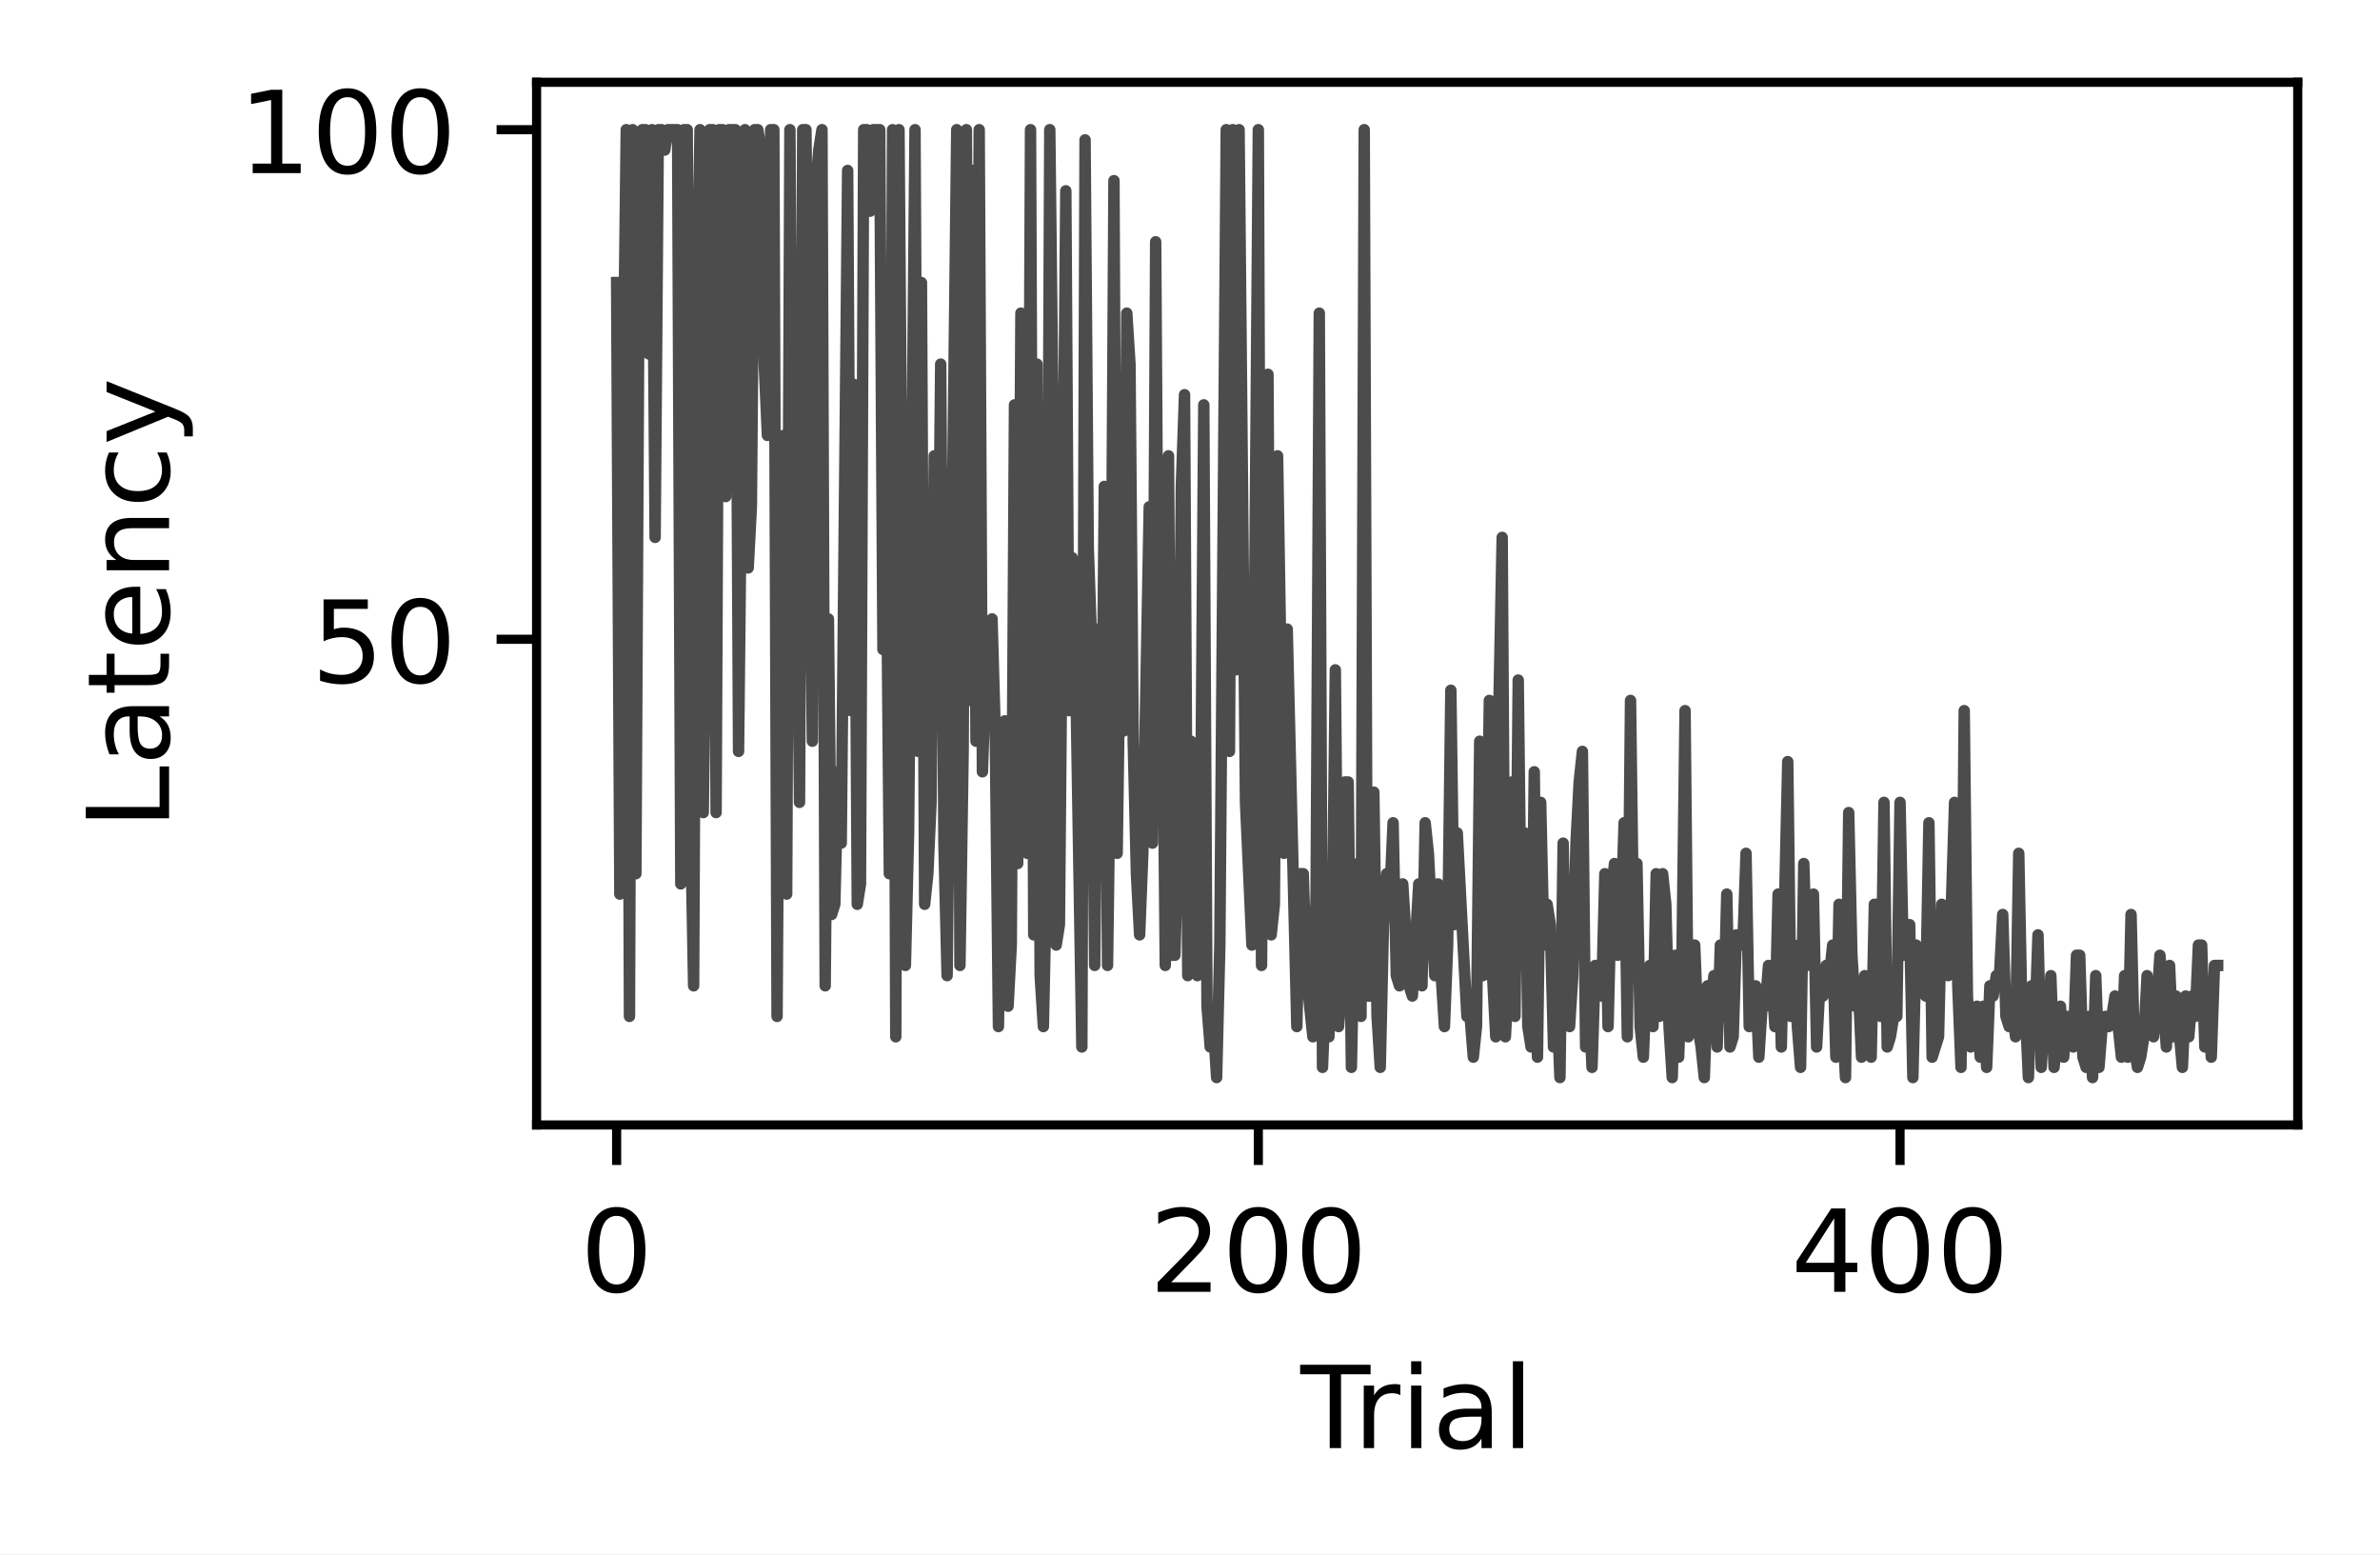
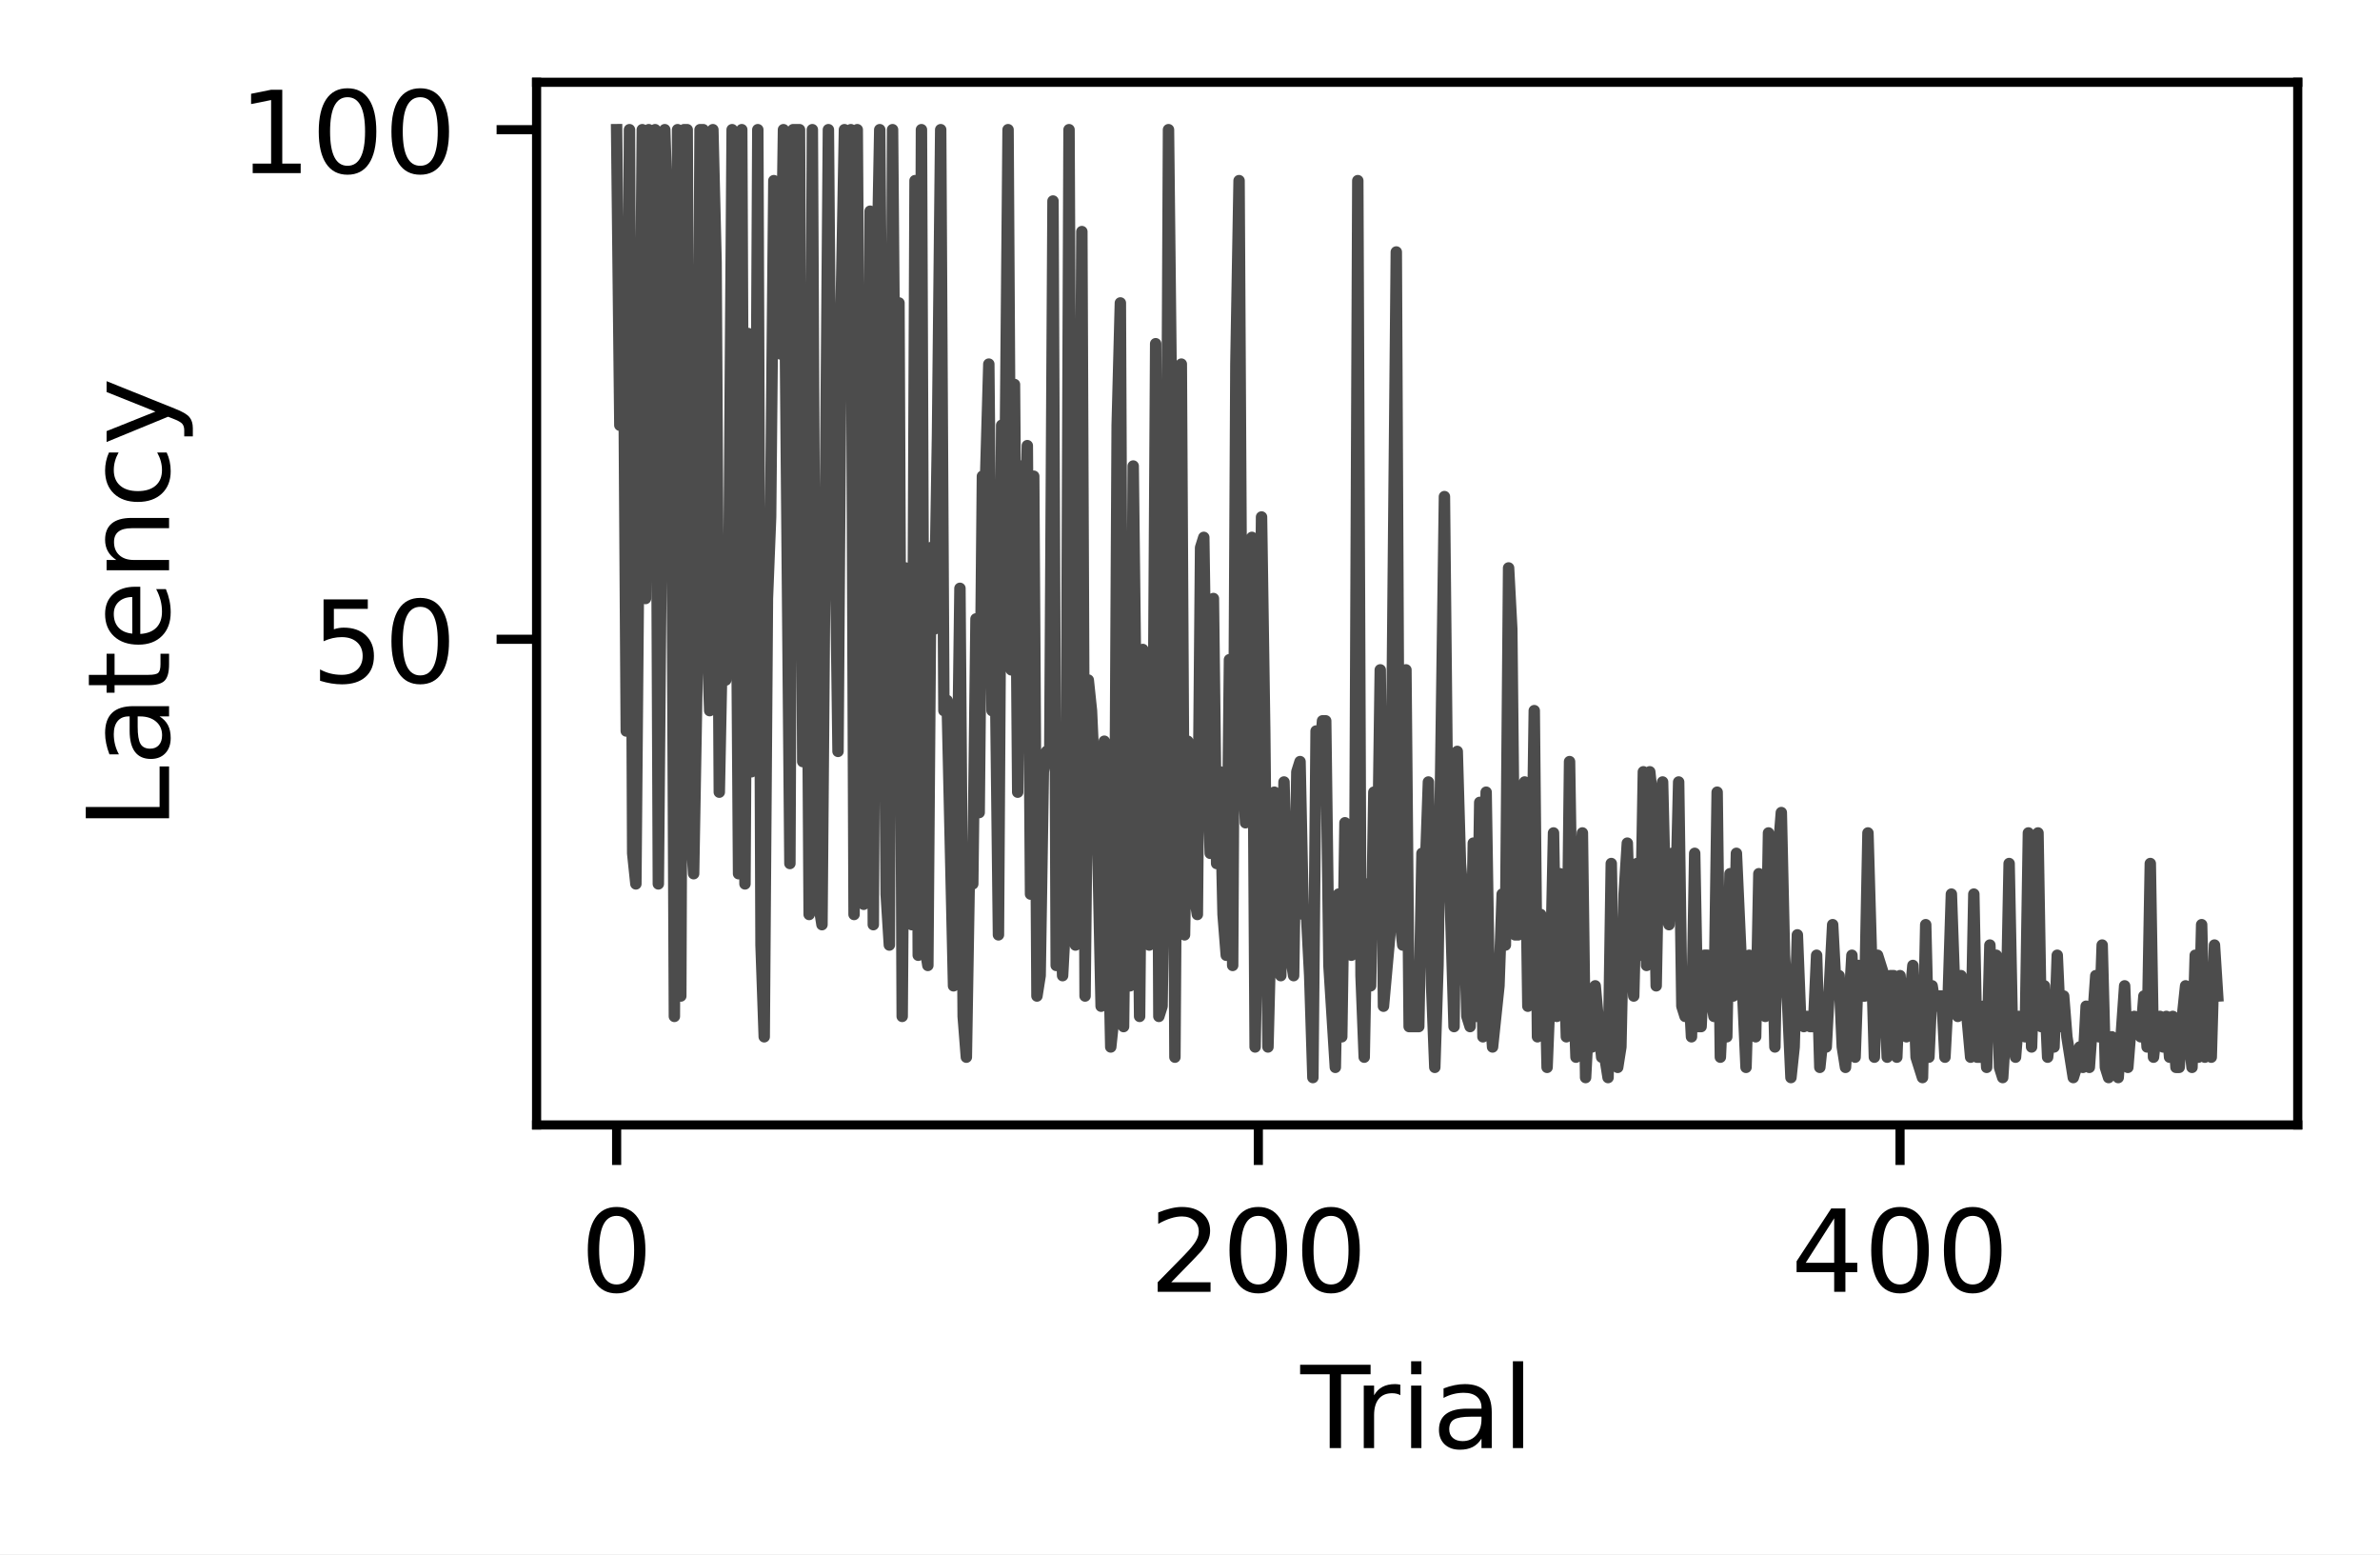
<svg xmlns="http://www.w3.org/2000/svg" xmlns:xlink="http://www.w3.org/1999/xlink" width="208.316pt" height="135.996pt" viewBox="0 0 208.316 135.996" version="1.1">
  <defs>
    <style type="text/css">*{stroke-linejoin: round; stroke-linecap: butt}</style>
  </defs>
  <g id="figure_1">
    <g id="patch_1">
      <path d="M 0 135.996  L 208.316 135.996  L 208.316 0  L 0 0  z " style="fill: #ffffff" />
    </g>
    <g id="axes_1">
      <g id="patch_2">
        <path d="M 46.966 98.44  L 201.116 98.44  L 201.116 7.2  L 46.966 7.2  z " style="fill: #ffffff" />
      </g>
      <g id="matplotlib.axis_1">
        <g id="xtick_1">
          <g id="line2d_1">
            <defs>
-               <path id="m6a1b9db059" d="M 0 0  L 0 3.5  " style="stroke: #000000; stroke-width: 0.8" />
+               <path id="m9334df2250" d="M 0 0  L 0 3.5  " style="stroke: #000000; stroke-width: 0.8" />
            </defs>
            <g>
-               <use xlink:href="#m6a1b9db059" x="53.972" y="98.44" style="stroke: #000000; stroke-width: 0.8" />
+               <use xlink:href="#m9334df2250" x="53.972" y="98.44" style="stroke: #000000; stroke-width: 0.8" />
            </g>
          </g>
          <g id="text_1">
            <g transform="translate(50.79119 113.0384) scale(0.1 -0.1)">
              <defs>
                <path id="DejaVuSans-30" d="M 2034 4250  Q 1547 4250 1301 3770  Q 1056 3291 1056 2328  Q 1056 1369 1301 889  Q 1547 409 2034 409  Q 2525 409 2770 889  Q 3016 1369 3016 2328  Q 3016 3291 2770 3770  Q 2525 4250 2034 4250  z M 2034 4750  Q 2819 4750 3233 4129  Q 3647 3509 3647 2328  Q 3647 1150 3233 529  Q 2819 -91 2034 -91  Q 1250 -91 836 529  Q 422 1150 422 2328  Q 422 3509 836 4129  Q 1250 4750 2034 4750  z " transform="scale(0.015625)" />
              </defs>
              <use xlink:href="#DejaVuSans-30" />
            </g>
          </g>
        </g>
        <g id="xtick_2">
          <g id="line2d_2">
            <g>
-               <use xlink:href="#m6a1b9db059" x="110.139" y="98.44" style="stroke: #000000; stroke-width: 0.8" />
+               <use xlink:href="#m9334df2250" x="110.139" y="98.44" style="stroke: #000000; stroke-width: 0.8" />
            </g>
          </g>
          <g id="text_2">
            <g transform="translate(100.5956 113.0384) scale(0.1 -0.1)">
              <defs>
                <path id="DejaVuSans-32" d="M 1228 531  L 3431 531  L 3431 0  L 469 0  L 469 531  Q 828 903 1448 1529  Q 2069 2156 2228 2338  Q 2531 2678 2651 2914  Q 2772 3150 2772 3378  Q 2772 3750 2511 3984  Q 2250 4219 1831 4219  Q 1534 4219 1204 4116  Q 875 4013 500 3803  L 500 4441  Q 881 4594 1212 4672  Q 1544 4750 1819 4750  Q 2544 4750 2975 4387  Q 3406 4025 3406 3419  Q 3406 3131 3298 2873  Q 3191 2616 2906 2266  Q 2828 2175 2409 1742  Q 1991 1309 1228 531  z " transform="scale(0.015625)" />
              </defs>
              <use xlink:href="#DejaVuSans-32" />
              <use xlink:href="#DejaVuSans-30" x="63.623" />
              <use xlink:href="#DejaVuSans-30" x="127.246" />
            </g>
          </g>
        </g>
        <g id="xtick_3">
          <g id="line2d_3">
            <g>
-               <use xlink:href="#m6a1b9db059" x="166.306" y="98.44" style="stroke: #000000; stroke-width: 0.8" />
+               <use xlink:href="#m9334df2250" x="166.306" y="98.44" style="stroke: #000000; stroke-width: 0.8" />
            </g>
          </g>
          <g id="text_3">
            <g transform="translate(156.7625 113.0384) scale(0.1 -0.1)">
              <defs>
                <path id="DejaVuSans-34" d="M 2419 4116  L 825 1625  L 2419 1625  L 2419 4116  z M 2253 4666  L 3047 4666  L 3047 1625  L 3713 1625  L 3713 1100  L 3047 1100  L 3047 0  L 2419 0  L 2419 1100  L 313 1100  L 313 1709  L 2253 4666  z " transform="scale(0.015625)" />
              </defs>
              <use xlink:href="#DejaVuSans-34" />
              <use xlink:href="#DejaVuSans-30" x="63.623" />
              <use xlink:href="#DejaVuSans-30" x="127.246" />
            </g>
          </g>
        </g>
        <g id="text_4">
          <g transform="translate(113.8266 126.7166) scale(0.1 -0.1)">
            <defs>
              <path id="DejaVuSans-54" d="M -19 4666  L 3928 4666  L 3928 4134  L 2272 4134  L 2272 0  L 1638 0  L 1638 4134  L -19 4134  L -19 4666  z " transform="scale(0.015625)" />
              <path id="DejaVuSans-72" d="M 2631 2963  Q 2534 3019 2420 3045  Q 2306 3072 2169 3072  Q 1681 3072 1420 2755  Q 1159 2438 1159 1844  L 1159 0  L 581 0  L 581 3500  L 1159 3500  L 1159 2956  Q 1341 3275 1631 3429  Q 1922 3584 2338 3584  Q 2397 3584 2469 3576  Q 2541 3569 2628 3553  L 2631 2963  z " transform="scale(0.015625)" />
              <path id="DejaVuSans-69" d="M 603 3500  L 1178 3500  L 1178 0  L 603 0  L 603 3500  z M 603 4863  L 1178 4863  L 1178 4134  L 603 4134  L 603 4863  z " transform="scale(0.015625)" />
              <path id="DejaVuSans-61" d="M 2194 1759  Q 1497 1759 1228 1600  Q 959 1441 959 1056  Q 959 750 1161 570  Q 1363 391 1709 391  Q 2188 391 2477 730  Q 2766 1069 2766 1631  L 2766 1759  L 2194 1759  z M 3341 1997  L 3341 0  L 2766 0  L 2766 531  Q 2569 213 2275 61  Q 1981 -91 1556 -91  Q 1019 -91 701 211  Q 384 513 384 1019  Q 384 1609 779 1909  Q 1175 2209 1959 2209  L 2766 2209  L 2766 2266  Q 2766 2663 2505 2880  Q 2244 3097 1772 3097  Q 1472 3097 1187 3025  Q 903 2953 641 2809  L 641 3341  Q 956 3463 1253 3523  Q 1550 3584 1831 3584  Q 2591 3584 2966 3190  Q 3341 2797 3341 1997  z " transform="scale(0.015625)" />
              <path id="DejaVuSans-6c" d="M 603 4863  L 1178 4863  L 1178 0  L 603 0  L 603 4863  z " transform="scale(0.015625)" />
            </defs>
            <use xlink:href="#DejaVuSans-54" />
            <use xlink:href="#DejaVuSans-72" x="46.334" />
            <use xlink:href="#DejaVuSans-69" x="87.447" />
            <use xlink:href="#DejaVuSans-61" x="115.23" />
            <use xlink:href="#DejaVuSans-6c" x="176.51" />
          </g>
        </g>
      </g>
      <g id="matplotlib.axis_2">
        <g id="ytick_1">
          <g id="line2d_4">
            <defs>
-               <path id="m6f53e61e42" d="M 0 0  L -3.5 0  " style="stroke: #000000; stroke-width: 0.8" />
+               <path id="mc169665266" d="M 0 0  L -3.5 0  " style="stroke: #000000; stroke-width: 0.8" />
            </defs>
            <g>
-               <use xlink:href="#m6f53e61e42" x="46.966" y="55.942" style="stroke: #000000; stroke-width: 0.8" />
+               <use xlink:href="#mc169665266" x="46.966" y="55.942" style="stroke: #000000; stroke-width: 0.8" />
            </g>
          </g>
          <g id="text_5">
            <g transform="translate(27.24063 59.74082) scale(0.1 -0.1)">
              <defs>
                <path id="DejaVuSans-35" d="M 691 4666  L 3169 4666  L 3169 4134  L 1269 4134  L 1269 2991  Q 1406 3038 1543 3061  Q 1681 3084 1819 3084  Q 2600 3084 3056 2656  Q 3513 2228 3513 1497  Q 3513 744 3044 326  Q 2575 -91 1722 -91  Q 1428 -91 1123 -41  Q 819 9 494 109  L 494 744  Q 775 591 1075 516  Q 1375 441 1709 441  Q 2250 441 2565 725  Q 2881 1009 2881 1497  Q 2881 1984 2565 2268  Q 2250 2553 1709 2553  Q 1456 2553 1204 2497  Q 953 2441 691 2322  L 691 4666  z " transform="scale(0.015625)" />
              </defs>
              <use xlink:href="#DejaVuSans-35" />
              <use xlink:href="#DejaVuSans-30" x="63.623" />
            </g>
          </g>
        </g>
        <g id="ytick_2">
          <g id="line2d_5">
            <g>
-               <use xlink:href="#m6f53e61e42" x="46.966" y="11.347" style="stroke: #000000; stroke-width: 0.8" />
+               <use xlink:href="#mc169665266" x="46.966" y="11.347" style="stroke: #000000; stroke-width: 0.8" />
            </g>
          </g>
          <g id="text_6">
            <g transform="translate(20.87813 15.14649) scale(0.1 -0.1)">
              <defs>
                <path id="DejaVuSans-31" d="M 794 531  L 1825 531  L 1825 4091  L 703 3866  L 703 4441  L 1819 4666  L 2450 4666  L 2450 531  L 3481 531  L 3481 0  L 794 0  L 794 531  z " transform="scale(0.015625)" />
              </defs>
              <use xlink:href="#DejaVuSans-31" />
              <use xlink:href="#DejaVuSans-30" x="63.623" />
              <use xlink:href="#DejaVuSans-30" x="127.246" />
            </g>
          </g>
        </g>
        <g id="text_7">
          <g transform="translate(14.79844 72.58406) rotate(-90) scale(0.1 -0.1)">
            <defs>
              <path id="DejaVuSans-4c" d="M 628 4666  L 1259 4666  L 1259 531  L 3531 531  L 3531 0  L 628 0  L 628 4666  z " transform="scale(0.015625)" />
              <path id="DejaVuSans-74" d="M 1172 4494  L 1172 3500  L 2356 3500  L 2356 3053  L 1172 3053  L 1172 1153  Q 1172 725 1289 603  Q 1406 481 1766 481  L 2356 481  L 2356 0  L 1766 0  Q 1100 0 847 248  Q 594 497 594 1153  L 594 3053  L 172 3053  L 172 3500  L 594 3500  L 594 4494  L 1172 4494  z " transform="scale(0.015625)" />
              <path id="DejaVuSans-65" d="M 3597 1894  L 3597 1613  L 953 1613  Q 991 1019 1311 708  Q 1631 397 2203 397  Q 2534 397 2845 478  Q 3156 559 3463 722  L 3463 178  Q 3153 47 2828 -22  Q 2503 -91 2169 -91  Q 1331 -91 842 396  Q 353 884 353 1716  Q 353 2575 817 3079  Q 1281 3584 2069 3584  Q 2775 3584 3186 3129  Q 3597 2675 3597 1894  z M 3022 2063  Q 3016 2534 2758 2815  Q 2500 3097 2075 3097  Q 1594 3097 1305 2825  Q 1016 2553 972 2059  L 3022 2063  z " transform="scale(0.015625)" />
              <path id="DejaVuSans-6e" d="M 3513 2113  L 3513 0  L 2938 0  L 2938 2094  Q 2938 2591 2744 2837  Q 2550 3084 2163 3084  Q 1697 3084 1428 2787  Q 1159 2491 1159 1978  L 1159 0  L 581 0  L 581 3500  L 1159 3500  L 1159 2956  Q 1366 3272 1645 3428  Q 1925 3584 2291 3584  Q 2894 3584 3203 3211  Q 3513 2838 3513 2113  z " transform="scale(0.015625)" />
              <path id="DejaVuSans-63" d="M 3122 3366  L 3122 2828  Q 2878 2963 2633 3030  Q 2388 3097 2138 3097  Q 1578 3097 1268 2742  Q 959 2388 959 1747  Q 959 1106 1268 751  Q 1578 397 2138 397  Q 2388 397 2633 464  Q 2878 531 3122 666  L 3122 134  Q 2881 22 2623 -34  Q 2366 -91 2075 -91  Q 1284 -91 818 406  Q 353 903 353 1747  Q 353 2603 823 3093  Q 1294 3584 2113 3584  Q 2378 3584 2631 3529  Q 2884 3475 3122 3366  z " transform="scale(0.015625)" />
              <path id="DejaVuSans-79" d="M 2059 -325  Q 1816 -950 1584 -1140  Q 1353 -1331 966 -1331  L 506 -1331  L 506 -850  L 844 -850  Q 1081 -850 1212 -737  Q 1344 -625 1503 -206  L 1606 56  L 191 3500  L 800 3500  L 1894 763  L 2988 3500  L 3597 3500  L 2059 -325  z " transform="scale(0.015625)" />
            </defs>
            <use xlink:href="#DejaVuSans-4c" />
            <use xlink:href="#DejaVuSans-61" x="55.713" />
            <use xlink:href="#DejaVuSans-74" x="116.992" />
            <use xlink:href="#DejaVuSans-65" x="156.201" />
            <use xlink:href="#DejaVuSans-6e" x="217.725" />
            <use xlink:href="#DejaVuSans-63" x="281.104" />
            <use xlink:href="#DejaVuSans-79" x="336.084" />
          </g>
        </g>
      </g>
      <g id="line2d_6">
-         <path d="M 53.972 24.726  L 54.253 78.239  L 54.534 35.428  L 54.815 11.347  L 55.096 88.941  L 55.377 11.347  L 55.657 76.455  L 55.938 22.942  L 56.219 11.347  L 56.5 11.347  L 56.781 30.969  L 57.062 11.347  L 57.342 47.023  L 57.623 11.347  L 57.904 11.347  L 58.185 13.131  L 58.466 11.347  L 59.308 11.347  L 59.589 77.347  L 59.87 11.347  L 60.151 11.347  L 60.432 71.104  L 60.712 86.266  L 60.993 26.509  L 61.274 11.347  L 61.555 71.104  L 61.836 48.807  L 62.117 11.347  L 62.397 11.347  L 62.678 71.104  L 62.959 11.347  L 63.24 11.347  L 63.521 43.455  L 63.802 11.347  L 64.363 11.347  L 64.644 65.752  L 65.206 11.347  L 65.487 49.698  L 65.767 44.347  L 66.048 11.347  L 66.329 11.347  L 66.61 13.131  L 66.891 31.861  L 67.172 38.104  L 67.452 11.347  L 67.733 11.347  L 68.014 88.941  L 68.295 45.239  L 68.576 38.104  L 68.857 78.239  L 69.138 11.347  L 69.418 53.266  L 69.699 42.563  L 69.98 70.212  L 70.261 11.347  L 70.542 11.347  L 71.103 64.86  L 71.384 16.699  L 71.665 13.131  L 71.946 11.347  L 72.227 86.266  L 72.508 54.158  L 72.788 80.023  L 73.069 79.131  L 73.35 67.536  L 73.631 73.779  L 74.193 14.915  L 74.473 62.185  L 74.754 33.644  L 75.035 79.131  L 75.316 77.347  L 75.597 11.347  L 75.878 11.347  L 76.158 18.482  L 76.439 11.347  L 77.001 11.347  L 77.282 56.833  L 77.563 45.239  L 77.843 76.455  L 78.124 11.347  L 78.405 90.725  L 78.686 11.347  L 79.248 84.482  L 79.528 72.887  L 80.09 11.347  L 80.371 65.752  L 80.652 24.726  L 80.933 79.131  L 81.213 76.455  L 81.494 70.212  L 81.775 39.888  L 82.056 60.401  L 82.337 31.861  L 82.618 73.779  L 82.898 85.374  L 83.741 11.347  L 84.022 84.482  L 84.303 65.752  L 84.583 11.347  L 84.864 61.293  L 85.145 14.915  L 85.426 64.86  L 85.707 11.347  L 85.988 67.536  L 86.268 59.509  L 86.549 57.725  L 86.83 54.158  L 87.111 63.969  L 87.392 89.833  L 87.673 66.644  L 87.953 63.077  L 88.234 88.05  L 88.515 82.698  L 88.796 35.428  L 89.077 75.563  L 89.358 27.401  L 89.638 40.78  L 89.919 74.671  L 90.2 11.347  L 90.481 81.806  L 90.762 31.861  L 91.043 85.374  L 91.323 89.833  L 91.604 76.455  L 91.885 11.347  L 92.166 36.32  L 92.447 82.698  L 92.728 80.914  L 93.289 16.699  L 93.57 62.185  L 93.851 48.807  L 94.132 57.725  L 94.693 91.617  L 94.974 12.239  L 95.255 47.915  L 95.536 55.942  L 95.817 84.482  L 96.098 55.05  L 96.378 73.779  L 96.659 42.563  L 96.94 84.482  L 97.221 63.077  L 97.502 15.807  L 97.783 74.671  L 98.063 54.158  L 98.344 63.969  L 98.625 27.401  L 98.906 31.861  L 99.187 64.86  L 99.468 76.455  L 99.748 81.806  L 100.029 74.671  L 100.591 44.347  L 100.872 73.779  L 101.153 21.158  L 101.433 64.86  L 101.714 54.158  L 101.995 84.482  L 102.276 39.888  L 102.557 83.59  L 102.838 83.59  L 103.118 72.887  L 103.399 42.563  L 103.68 34.536  L 103.961 85.374  L 104.242 64.86  L 104.523 66.644  L 104.803 85.374  L 105.084 72.887  L 105.365 35.428  L 105.646 88.05  L 105.927 91.617  L 106.208 89.833  L 106.488 94.293  L 106.769 82.698  L 107.331 11.347  L 107.612 65.752  L 107.893 11.347  L 108.173 58.617  L 108.454 11.347  L 109.016 70.212  L 109.578 82.698  L 110.139 11.347  L 110.42 84.482  L 110.701 45.239  L 110.982 32.753  L 111.263 81.806  L 111.543 79.131  L 111.824 39.888  L 112.386 74.671  L 112.667 55.05  L 113.509 89.833  L 113.79 76.455  L 114.071 76.455  L 114.352 85.374  L 114.914 90.725  L 115.194 78.239  L 115.475 27.401  L 115.756 93.401  L 116.037 86.266  L 116.318 90.725  L 116.599 82.698  L 116.879 58.617  L 117.16 89.833  L 117.441 86.266  L 117.722 68.428  L 118.003 68.428  L 118.284 93.401  L 118.564 79.131  L 118.845 75.563  L 119.126 88.941  L 119.407 11.347  L 119.688 87.158  L 119.969 87.158  L 120.249 69.32  L 120.53 88.941  L 120.811 93.401  L 121.092 80.914  L 121.373 76.455  L 121.654 78.239  L 121.934 71.996  L 122.215 85.374  L 122.496 86.266  L 122.777 77.347  L 123.339 86.266  L 123.619 87.158  L 124.181 77.347  L 124.462 86.266  L 124.743 71.996  L 125.024 74.671  L 125.585 85.374  L 125.866 77.347  L 126.147 85.374  L 126.428 89.833  L 126.709 82.698  L 126.989 60.401  L 127.27 80.914  L 127.551 72.887  L 128.113 83.59  L 128.394 88.941  L 128.674 88.941  L 128.955 92.509  L 129.236 89.833  L 129.517 64.86  L 129.798 85.374  L 130.079 80.914  L 130.359 61.293  L 130.64 85.374  L 130.921 90.725  L 131.202 61.293  L 131.483 47.023  L 131.764 90.725  L 132.044 85.374  L 132.325 68.428  L 132.606 88.941  L 132.887 59.509  L 133.168 83.59  L 133.449 72.887  L 133.729 89.833  L 134.01 91.617  L 134.291 67.536  L 134.572 92.509  L 134.853 70.212  L 135.134 82.698  L 135.414 79.131  L 135.695 80.914  L 135.976 91.617  L 136.257 87.158  L 136.538 94.293  L 136.819 73.779  L 137.099 88.941  L 137.38 89.833  L 137.661 85.374  L 137.942 73.779  L 138.223 68.428  L 138.504 65.752  L 138.784 91.617  L 139.065 87.158  L 139.346 93.401  L 139.627 84.482  L 139.908 85.374  L 140.189 87.158  L 140.469 76.455  L 140.75 89.833  L 141.031 78.239  L 141.312 75.563  L 141.593 83.59  L 141.874 80.914  L 142.154 71.996  L 142.435 90.725  L 142.716 61.293  L 142.997 82.698  L 143.278 75.563  L 143.559 89.833  L 143.839 92.509  L 144.12 85.374  L 144.401 84.482  L 144.682 89.833  L 144.963 76.455  L 145.244 88.941  L 145.524 76.455  L 145.805 79.131  L 146.086 89.833  L 146.367 94.293  L 146.648 83.59  L 146.929 92.509  L 147.209 84.482  L 147.49 62.185  L 147.771 90.725  L 148.052 82.698  L 148.333 82.698  L 148.614 89.833  L 148.894 91.617  L 149.175 94.293  L 149.456 86.266  L 149.737 88.05  L 150.018 85.374  L 150.299 91.617  L 150.579 82.698  L 150.86 88.941  L 151.141 78.239  L 151.422 91.617  L 151.703 90.725  L 151.984 81.806  L 152.264 82.698  L 152.545 82.698  L 152.826 74.671  L 153.107 89.833  L 153.388 88.941  L 153.669 86.266  L 153.949 92.509  L 154.23 88.05  L 154.511 88.05  L 154.792 84.482  L 155.073 85.374  L 155.354 89.833  L 155.634 78.239  L 155.915 91.617  L 156.477 66.644  L 156.758 88.941  L 157.039 82.698  L 157.32 89.833  L 157.6 93.401  L 157.881 75.563  L 158.162 84.482  L 158.443 83.59  L 158.724 78.239  L 159.005 91.617  L 159.285 86.266  L 159.566 87.158  L 159.847 84.482  L 160.128 85.374  L 160.409 82.698  L 160.69 92.509  L 160.97 79.131  L 161.251 88.941  L 161.532 94.293  L 161.813 71.104  L 162.094 83.59  L 162.375 88.05  L 162.655 86.266  L 162.936 92.509  L 163.217 85.374  L 163.498 89.833  L 163.779 92.509  L 164.06 79.131  L 164.34 79.131  L 164.621 88.941  L 164.902 70.212  L 165.183 91.617  L 165.464 90.725  L 165.745 88.941  L 166.025 88.941  L 166.306 70.212  L 166.587 83.59  L 166.868 80.914  L 167.149 80.914  L 167.43 94.293  L 167.71 82.698  L 167.991 83.59  L 168.272 83.59  L 168.553 87.158  L 168.834 71.996  L 169.115 92.509  L 169.676 90.725  L 169.957 79.131  L 170.238 84.482  L 170.519 85.374  L 170.8 79.131  L 171.08 70.212  L 171.361 86.266  L 171.642 93.401  L 171.923 62.185  L 172.204 87.158  L 172.485 91.617  L 173.046 88.05  L 173.327 92.509  L 173.608 88.05  L 173.889 93.401  L 174.17 86.266  L 174.45 87.158  L 174.731 85.374  L 175.012 85.374  L 175.293 80.023  L 175.574 88.941  L 175.855 89.833  L 176.135 88.05  L 176.416 90.725  L 176.697 74.671  L 176.978 88.941  L 177.259 88.05  L 177.54 94.293  L 177.82 86.266  L 178.101 89.833  L 178.382 81.806  L 178.663 93.401  L 178.944 88.941  L 179.225 90.725  L 179.505 85.374  L 179.786 93.401  L 180.348 88.05  L 180.629 92.509  L 180.91 88.941  L 181.19 89.833  L 181.471 91.617  L 181.752 83.59  L 182.033 83.59  L 182.314 92.509  L 182.595 93.401  L 182.875 88.941  L 183.156 94.293  L 183.437 85.374  L 183.718 93.401  L 183.999 89.833  L 184.28 88.941  L 184.56 89.833  L 184.841 88.941  L 185.122 87.158  L 185.684 92.509  L 185.965 85.374  L 186.245 92.509  L 186.526 80.023  L 186.807 91.617  L 187.088 93.401  L 187.369 92.509  L 187.65 90.725  L 187.93 85.374  L 188.211 89.833  L 188.492 90.725  L 188.773 88.05  L 189.054 83.59  L 189.615 91.617  L 189.896 84.482  L 190.177 90.725  L 190.458 87.158  L 191.02 93.401  L 191.3 87.158  L 191.581 90.725  L 191.862 87.158  L 192.143 88.941  L 192.424 82.698  L 192.705 82.698  L 192.985 91.617  L 193.266 87.158  L 193.547 92.509  L 193.828 84.482  L 194.109 84.482  L 194.109 84.482  " clip-path="url(#p6b1b189ef4)" style="fill: none; stroke: #000000; stroke-opacity: 0.7; stroke-linecap: square" />
+         <path d="M 53.972 11.347  L 54.253 37.212  L 54.534 21.158  L 54.815 63.969  L 55.096 11.347  L 55.377 74.671  L 55.657 77.347  L 56.219 11.347  L 56.5 52.374  L 56.781 11.347  L 57.062 34.536  L 57.342 11.347  L 57.623 77.347  L 58.185 11.347  L 58.747 29.185  L 59.027 88.941  L 59.308 11.347  L 59.589 87.158  L 59.87 11.347  L 60.151 11.347  L 60.432 71.996  L 60.712 76.455  L 60.993 60.401  L 61.274 11.347  L 61.555 11.347  L 61.836 54.158  L 62.117 62.185  L 62.397 11.347  L 62.678 22.942  L 62.959 69.32  L 63.24 55.05  L 63.521 59.509  L 63.802 49.698  L 64.082 11.347  L 64.363 36.32  L 64.644 76.455  L 64.925 11.347  L 65.206 77.347  L 65.487 29.185  L 65.767 67.536  L 66.048 65.752  L 66.329 11.347  L 66.61 82.698  L 66.891 90.725  L 67.172 52.374  L 67.452 45.239  L 67.733 15.807  L 68.014 26.509  L 68.295 30.969  L 68.576 11.347  L 69.138 75.563  L 69.418 11.347  L 69.98 11.347  L 70.261 66.644  L 70.542 35.428  L 70.823 80.023  L 71.103 11.347  L 71.384 69.32  L 71.665 79.131  L 71.946 80.914  L 72.508 11.347  L 72.788 46.131  L 73.069 44.347  L 73.35 65.752  L 73.631 26.509  L 73.912 11.347  L 74.193 30.077  L 74.473 11.347  L 74.754 80.023  L 75.035 11.347  L 75.316 54.158  L 75.597 79.131  L 75.878 71.104  L 76.158 18.482  L 76.439 80.914  L 76.72 26.509  L 77.001 11.347  L 77.563 78.239  L 77.843 82.698  L 78.124 11.347  L 78.405 45.239  L 78.686 26.509  L 78.967 88.941  L 79.248 49.698  L 79.528 76.455  L 79.809 80.914  L 80.09 15.807  L 80.371 83.59  L 80.652 11.347  L 80.933 82.698  L 81.213 84.482  L 81.494 47.915  L 81.775 55.05  L 82.056 38.104  L 82.337 11.347  L 82.618 62.185  L 82.898 61.293  L 83.46 86.266  L 83.741 72.887  L 84.022 51.482  L 84.303 88.941  L 84.583 92.509  L 84.864 75.563  L 85.145 77.347  L 85.426 54.158  L 85.707 71.104  L 85.988 41.671  L 86.268 41.671  L 86.549 31.861  L 86.83 62.185  L 87.111 57.725  L 87.392 81.806  L 87.673 37.212  L 87.953 43.455  L 88.234 11.347  L 88.515 58.617  L 88.796 33.644  L 89.077 69.32  L 89.358 40.78  L 89.638 51.482  L 89.919 38.996  L 90.2 78.239  L 90.481 41.671  L 90.762 87.158  L 91.043 85.374  L 91.323 67.536  L 91.604 65.752  L 91.885 65.752  L 92.166 17.59  L 92.447 84.482  L 92.728 75.563  L 93.008 85.374  L 93.289 80.023  L 93.57 11.347  L 93.851 71.996  L 94.132 82.698  L 94.413 66.644  L 94.693 20.266  L 94.974 87.158  L 95.255 59.509  L 95.536 62.185  L 96.098 74.671  L 96.378 88.05  L 96.659 64.86  L 97.221 91.617  L 97.502 88.941  L 97.783 37.212  L 98.063 26.509  L 98.344 89.833  L 98.625 64.86  L 98.906 86.266  L 99.187 40.78  L 99.748 88.941  L 100.029 56.833  L 100.31 63.969  L 100.591 82.698  L 100.872 76.455  L 101.153 30.077  L 101.433 88.941  L 101.714 88.05  L 101.995 68.428  L 102.276 11.347  L 102.557 37.212  L 102.838 92.509  L 103.118 51.482  L 103.399 31.861  L 103.68 81.806  L 103.961 64.86  L 104.523 78.239  L 104.803 80.023  L 105.084 47.915  L 105.365 47.023  L 105.646 65.752  L 105.927 74.671  L 106.208 52.374  L 106.488 75.563  L 106.769 67.536  L 107.05 80.023  L 107.331 83.59  L 107.612 57.725  L 107.893 84.482  L 108.173 31.861  L 108.454 15.807  L 108.735 65.752  L 109.016 71.996  L 109.297 53.266  L 109.578 47.023  L 109.858 91.617  L 110.139 75.563  L 110.42 45.239  L 110.701 63.969  L 110.982 91.617  L 111.543 69.32  L 111.824 83.59  L 112.105 85.374  L 112.386 68.428  L 112.667 79.131  L 112.948 83.59  L 113.229 85.374  L 113.509 67.536  L 113.79 66.644  L 114.071 80.023  L 114.352 80.023  L 114.633 85.374  L 114.914 94.293  L 115.194 63.969  L 115.475 66.644  L 115.756 63.077  L 116.037 63.077  L 116.318 84.482  L 116.879 93.401  L 117.16 78.239  L 117.441 90.725  L 117.722 71.996  L 118.003 80.023  L 118.284 83.59  L 118.564 80.914  L 118.845 15.807  L 119.126 85.374  L 119.407 92.509  L 119.688 77.347  L 119.969 86.266  L 120.249 69.32  L 120.53 79.131  L 120.811 58.617  L 121.092 88.05  L 121.654 81.806  L 122.215 22.05  L 122.496 80.023  L 122.777 82.698  L 123.058 58.617  L 123.339 89.833  L 124.181 89.833  L 124.462 74.671  L 124.743 76.455  L 125.024 68.428  L 125.304 86.266  L 125.585 93.401  L 125.866 84.482  L 126.428 43.455  L 126.709 71.104  L 127.27 89.833  L 127.551 65.752  L 127.832 75.563  L 128.113 79.131  L 128.394 88.941  L 128.674 89.833  L 128.955 73.779  L 129.236 88.941  L 129.517 70.212  L 129.798 90.725  L 130.079 69.32  L 130.359 87.158  L 130.64 91.617  L 131.202 86.266  L 131.483 78.239  L 131.764 82.698  L 132.044 49.698  L 132.325 55.05  L 132.606 81.806  L 132.887 81.806  L 133.168 80.023  L 133.449 68.428  L 133.729 88.05  L 134.01 81.806  L 134.291 62.185  L 134.572 90.725  L 134.853 80.023  L 135.134 80.914  L 135.414 93.401  L 135.695 86.266  L 135.976 72.887  L 136.257 88.941  L 136.538 76.455  L 136.819 80.914  L 137.099 90.725  L 137.38 66.644  L 137.661 84.482  L 137.942 92.509  L 138.223 77.347  L 138.504 72.887  L 138.784 94.293  L 139.065 88.941  L 139.346 91.617  L 139.627 86.266  L 140.189 92.509  L 140.469 92.509  L 140.75 94.293  L 141.031 75.563  L 141.312 92.509  L 141.593 93.401  L 141.874 91.617  L 142.154 78.239  L 142.435 73.779  L 142.716 82.698  L 142.997 87.158  L 143.278 75.563  L 143.559 83.59  L 143.839 67.536  L 144.12 84.482  L 144.401 67.536  L 144.682 70.212  L 144.963 86.266  L 145.244 71.104  L 145.524 68.428  L 145.805 80.023  L 146.086 80.914  L 146.367 74.671  L 146.648 80.023  L 146.929 68.428  L 147.209 88.05  L 147.49 88.941  L 147.771 85.374  L 148.052 90.725  L 148.333 74.671  L 148.614 89.833  L 148.894 89.833  L 149.175 83.59  L 149.456 83.59  L 149.737 87.158  L 150.018 88.941  L 150.299 69.32  L 150.579 92.509  L 150.86 86.266  L 151.141 90.725  L 151.422 76.455  L 151.703 87.158  L 151.984 74.671  L 152.826 93.401  L 153.107 83.59  L 153.388 84.482  L 153.669 90.725  L 153.949 76.455  L 154.23 87.158  L 154.511 88.941  L 154.792 72.887  L 155.073 80.023  L 155.354 91.617  L 155.634 74.671  L 155.915 71.104  L 156.196 83.59  L 156.477 88.05  L 156.758 94.293  L 157.039 91.617  L 157.32 81.806  L 157.6 88.941  L 157.881 89.833  L 158.162 88.941  L 158.443 89.833  L 158.724 89.833  L 159.005 83.59  L 159.285 93.401  L 159.566 90.725  L 159.847 91.617  L 160.409 80.914  L 160.69 86.266  L 160.97 85.374  L 161.251 91.617  L 161.532 93.401  L 162.094 83.59  L 162.375 92.509  L 162.655 84.482  L 162.936 87.158  L 163.217 87.158  L 163.498 72.887  L 164.06 92.509  L 164.34 83.59  L 164.902 85.374  L 165.183 92.509  L 165.464 85.374  L 165.745 85.374  L 166.025 92.509  L 166.306 85.374  L 166.587 88.941  L 166.868 90.725  L 167.43 84.482  L 167.71 92.509  L 168.272 94.293  L 168.553 80.914  L 168.834 92.509  L 169.115 86.266  L 169.395 88.05  L 169.676 87.158  L 169.957 87.158  L 170.238 92.509  L 170.519 87.158  L 170.8 78.239  L 171.08 86.266  L 171.361 88.941  L 171.642 85.374  L 171.923 86.266  L 172.485 92.509  L 172.765 78.239  L 173.046 92.509  L 173.327 92.509  L 173.608 88.05  L 173.889 93.401  L 174.17 82.698  L 174.45 89.833  L 174.731 83.59  L 175.012 93.401  L 175.293 94.293  L 175.574 89.833  L 175.855 75.563  L 176.135 89.833  L 176.416 92.509  L 176.697 88.941  L 177.259 90.725  L 177.54 72.887  L 177.82 91.617  L 178.382 72.887  L 178.663 89.833  L 178.944 86.266  L 179.225 92.509  L 179.505 89.833  L 179.786 91.617  L 180.067 83.59  L 180.348 89.833  L 180.629 87.158  L 180.91 90.725  L 181.471 94.293  L 181.752 93.401  L 182.033 91.617  L 182.314 93.401  L 182.595 88.05  L 182.875 93.401  L 183.437 85.374  L 183.718 90.725  L 183.999 82.698  L 184.28 93.401  L 184.56 94.293  L 184.841 90.725  L 185.403 94.293  L 185.965 86.266  L 186.245 93.401  L 186.526 89.833  L 186.807 88.941  L 187.369 90.725  L 187.65 87.158  L 187.93 91.617  L 188.211 75.563  L 188.492 92.509  L 188.773 89.833  L 189.054 88.941  L 189.335 91.617  L 189.615 88.941  L 189.896 92.509  L 190.177 88.941  L 190.458 93.401  L 190.739 93.401  L 191.02 88.941  L 191.3 86.266  L 191.581 90.725  L 191.862 93.401  L 192.143 83.59  L 192.424 92.509  L 192.705 80.914  L 192.985 92.509  L 193.266 85.374  L 193.547 92.509  L 193.828 82.698  L 194.109 87.158  L 194.109 87.158  " clip-path="url(#p3802397089)" style="fill: none; stroke: #000000; stroke-opacity: 0.7; stroke-linecap: square" />
      </g>
      <g id="patch_3">
        <path d="M 46.966 98.44  L 46.966 7.2  " style="fill: none; stroke: #000000; stroke-width: 0.8; stroke-linejoin: miter; stroke-linecap: square" />
      </g>
      <g id="patch_4">
        <path d="M 201.116 98.44  L 201.116 7.2  " style="fill: none; stroke: #000000; stroke-width: 0.8; stroke-linejoin: miter; stroke-linecap: square" />
      </g>
      <g id="patch_5">
        <path d="M 46.966 98.44  L 201.116 98.44  " style="fill: none; stroke: #000000; stroke-width: 0.8; stroke-linejoin: miter; stroke-linecap: square" />
      </g>
      <g id="patch_6">
        <path d="M 46.966 7.2  L 201.116 7.2  " style="fill: none; stroke: #000000; stroke-width: 0.8; stroke-linejoin: miter; stroke-linecap: square" />
      </g>
    </g>
  </g>
  <defs>
-     <clipPath id="p6b1b189ef4">
+     <clipPath id="p3802397089">
      <rect x="46.966" y="7.2" width="154.15" height="91.24" />
    </clipPath>
  </defs>
</svg>
